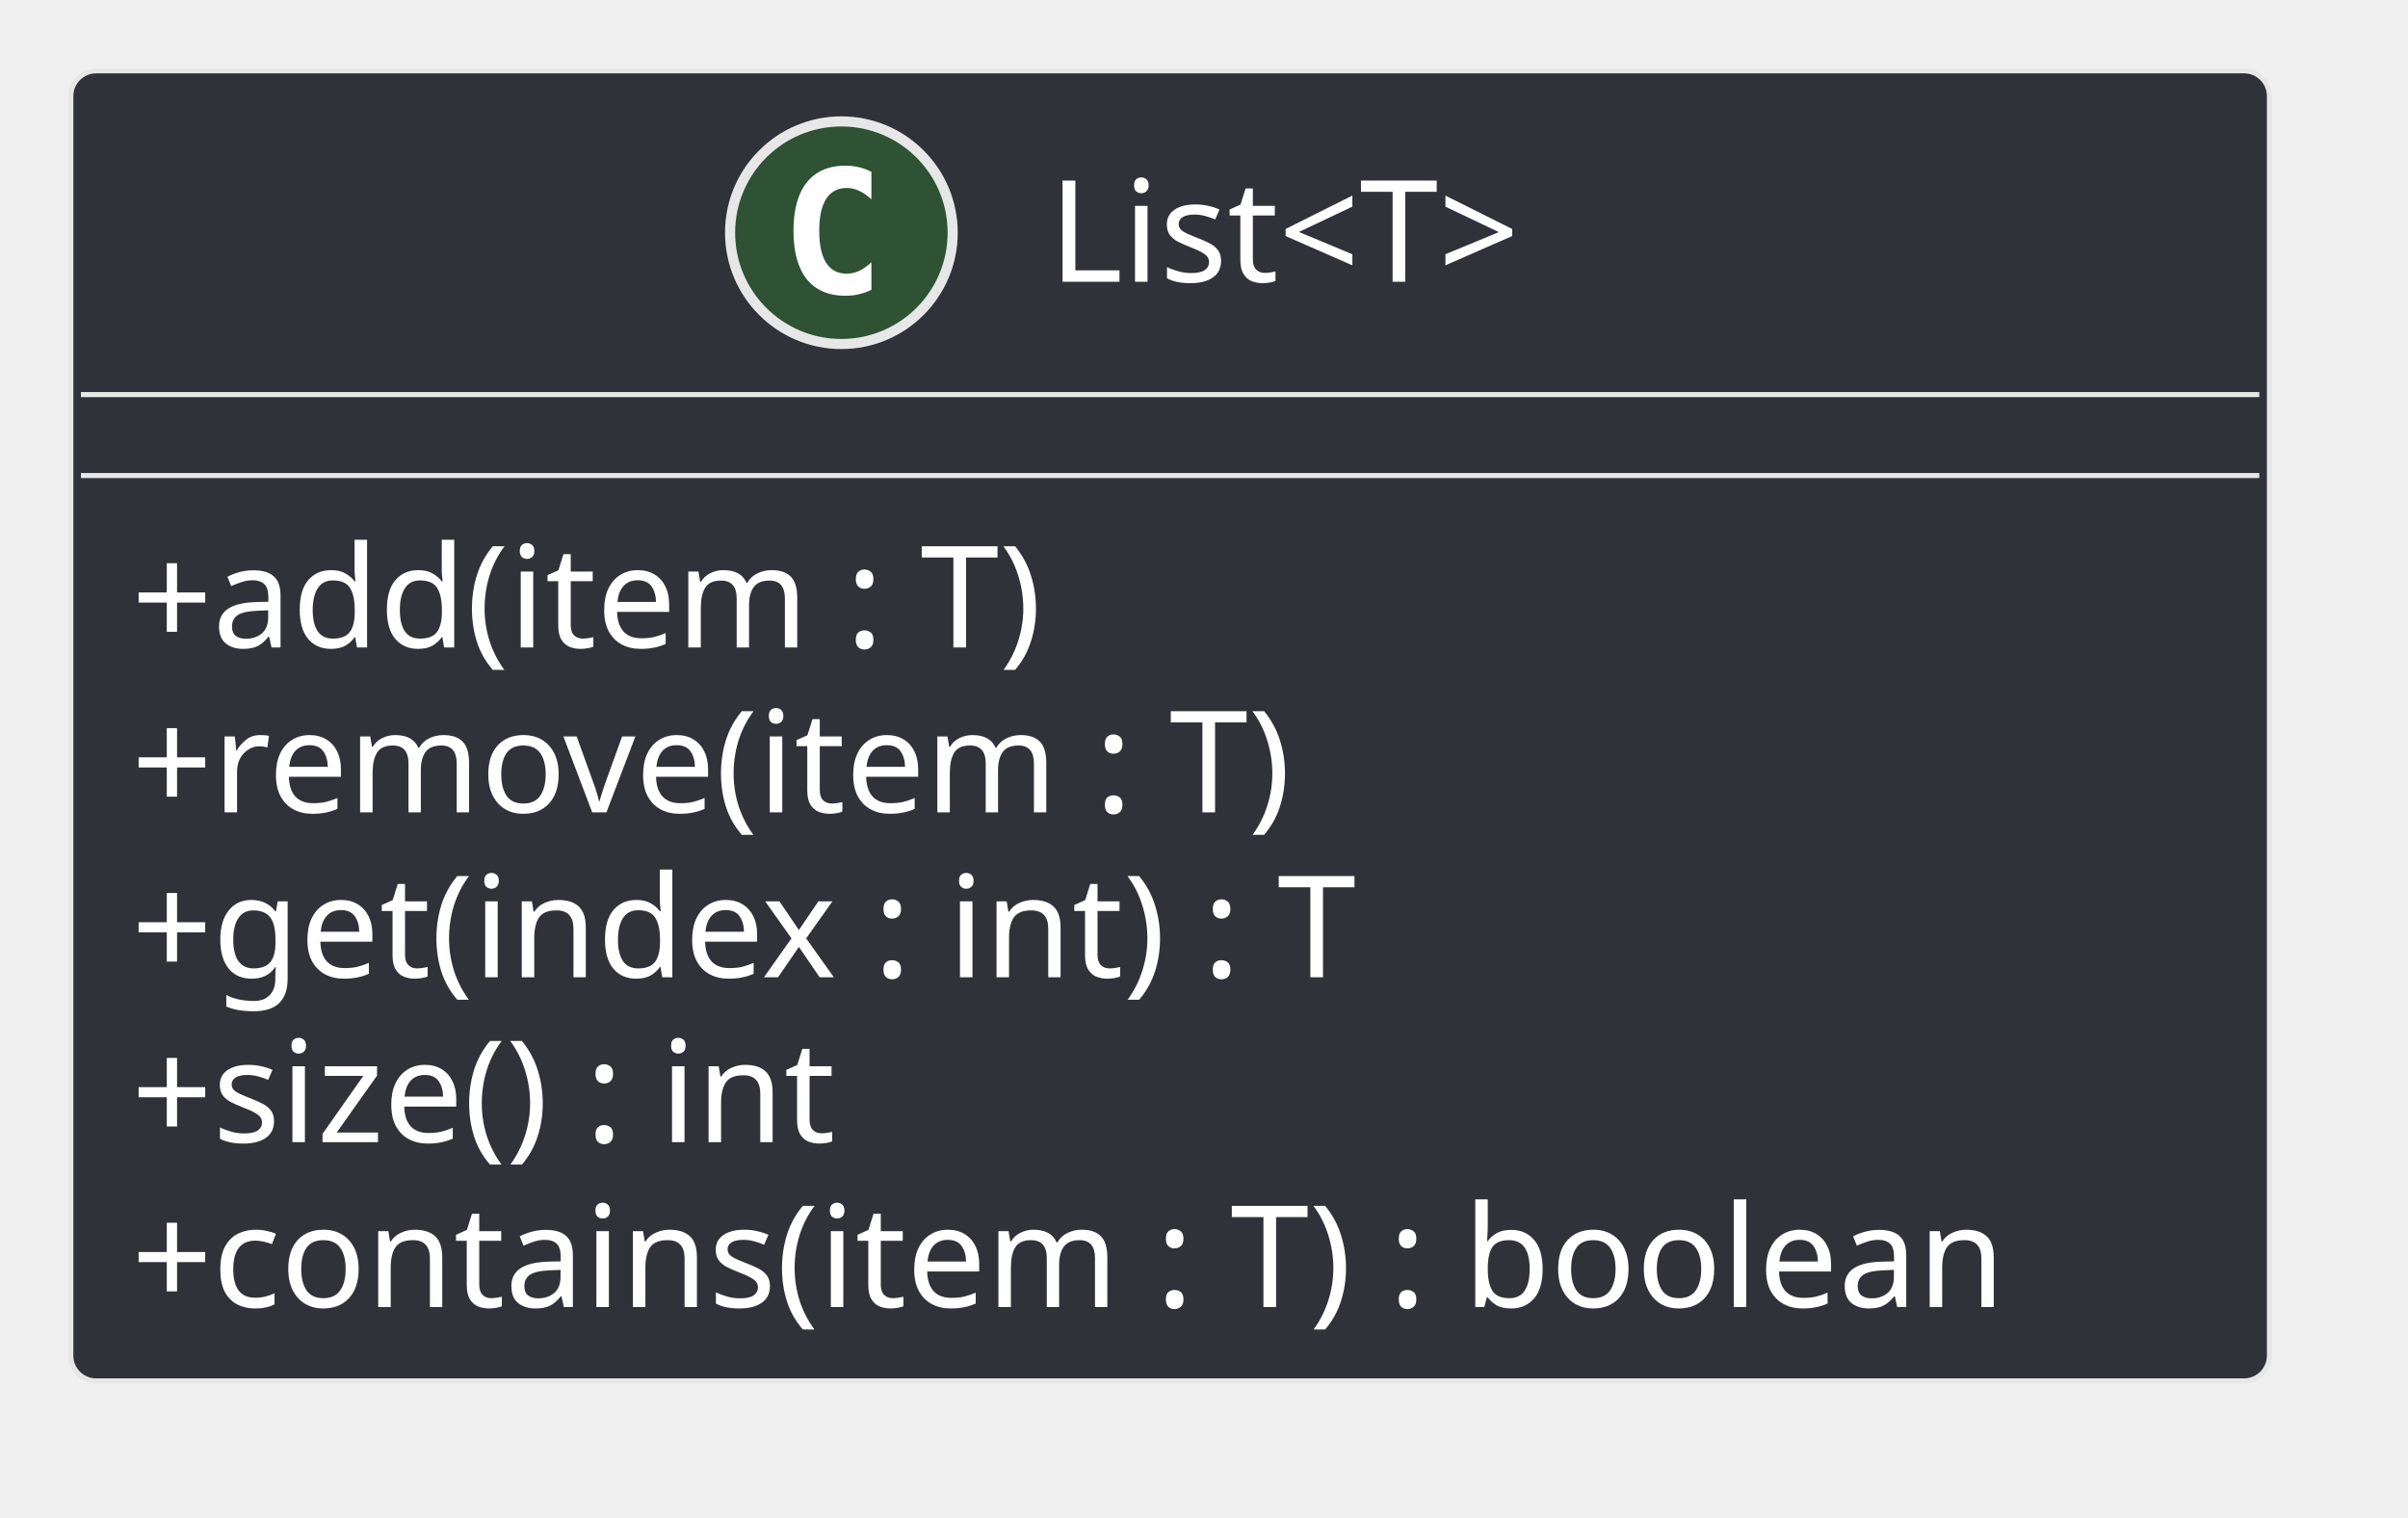
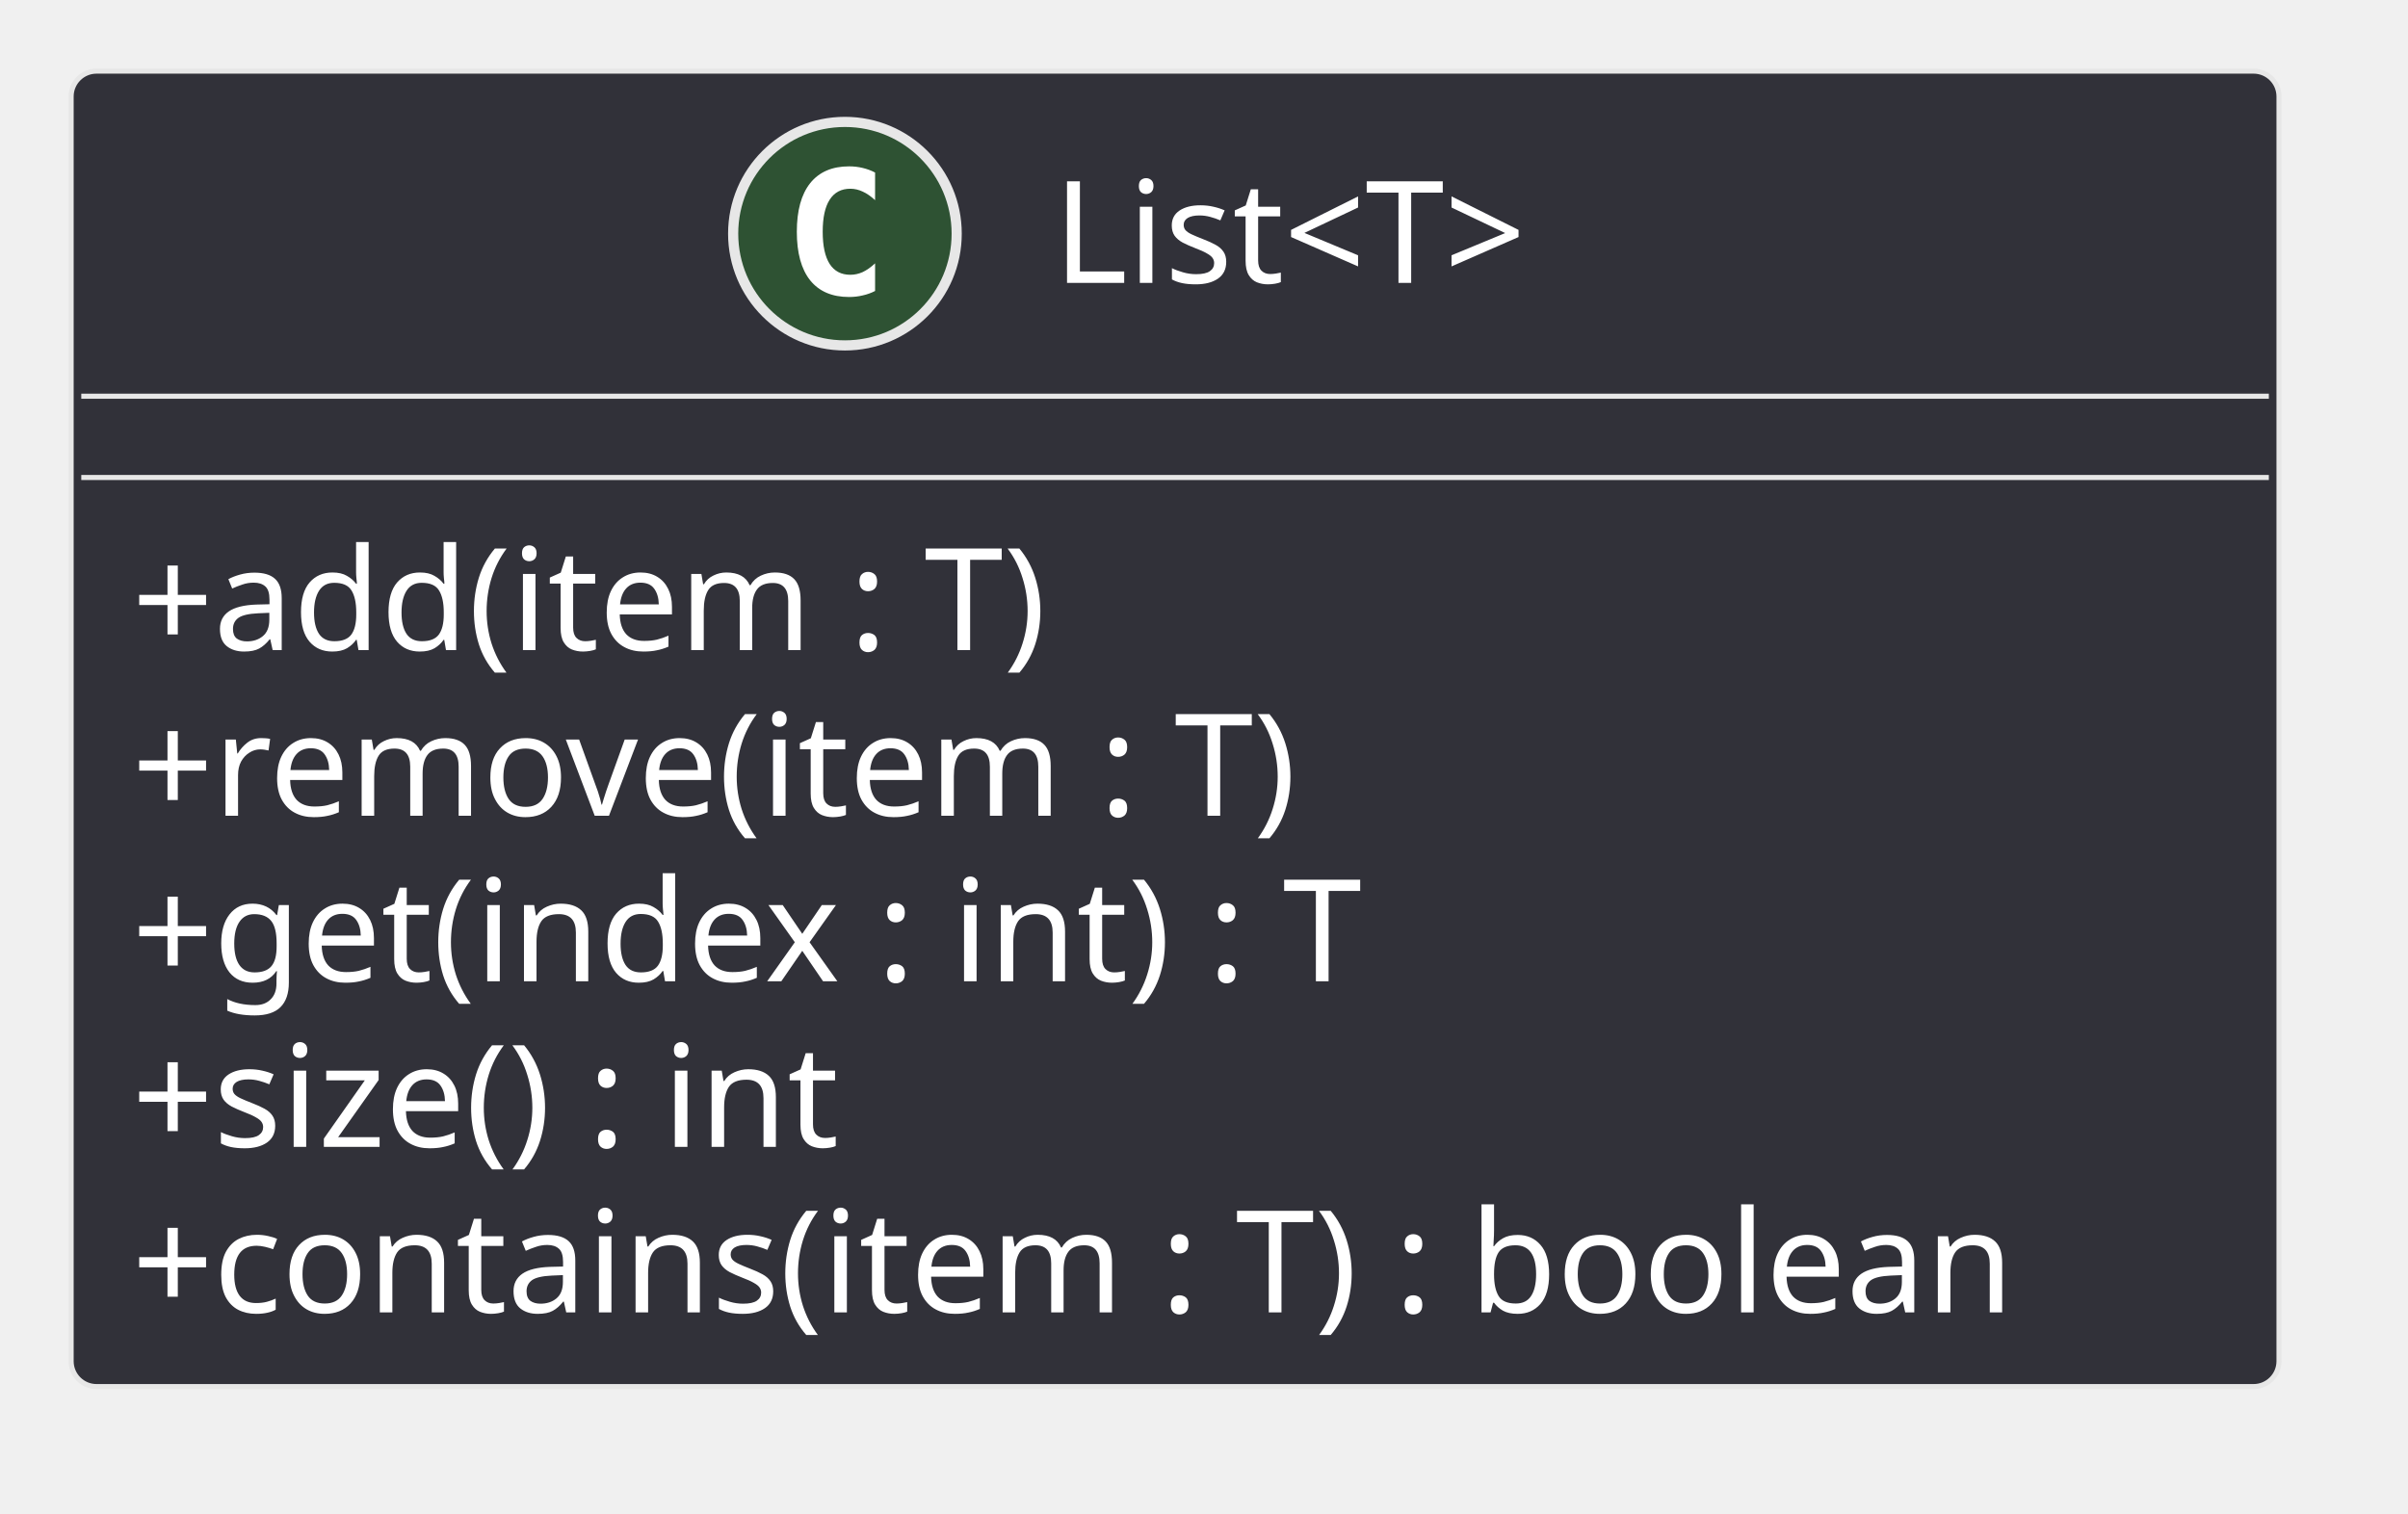
- <svg xmlns="http://www.w3.org/2000/svg" contentStyleType="text/css" data-diagram-type="CLASS" height="150px" preserveAspectRatio="none" style="width:238px;height:150px;" version="1.1" viewBox="0 0 238 150" width="238px" zoomAndPan="magnify">
+ <svg xmlns="http://www.w3.org/2000/svg" contentStyleType="text/css" data-diagram-type="CLASS" height="149px" preserveAspectRatio="none" style="width:237px;height:149px;" version="1.1" viewBox="0 0 237 149" width="237px" zoomAndPan="magnify">
  <defs />
  <g>
    <g class="entity" data-qualified-name="List.T." data-source-line="3" id="ent0002">
      <rect fill="#313139" height="129.484" rx="2.5" ry="2.5" style="stroke:#E7E7E7;stroke-width:0.5;" width="217.304" x="7" y="7" />
      <ellipse cx="83.159" cy="23" fill="#2E5233" rx="11" ry="11" style="stroke:#E7E7E7;stroke-width:1;" />
      <path d="M86.128,28.641 Q85.55,28.938 84.909,29.078 Q84.269,29.234 83.565,29.234 Q81.065,29.234 79.737,27.594 Q78.425,25.938 78.425,22.812 Q78.425,19.688 79.737,18.031 Q81.065,16.375 83.565,16.375 Q84.269,16.375 84.909,16.531 Q85.565,16.688 86.128,16.984 L86.128,19.703 Q85.503,19.125 84.909,18.859 Q84.315,18.578 83.69,18.578 Q82.347,18.578 81.659,19.656 Q80.972,20.719 80.972,22.812 Q80.972,24.906 81.659,25.984 Q82.347,27.047 83.69,27.047 Q84.315,27.047 84.909,26.781 Q85.503,26.5 86.128,25.922 L86.128,28.641 Z " fill="#FFFFFF" />
      <text fill="#FFFFFF" font-family="sans-serif" font-size="14" lengthAdjust="spacing" textLength="56.485" x="103.659" y="27.847">List&lt;T&gt;</text>
      <line style="stroke:#E7E7E7;stroke-width:0.5;" x1="8" x2="223.304" y1="39" y2="39" />
      <line style="stroke:#E7E7E7;stroke-width:0.5;" x1="8" x2="223.304" y1="47" y2="47" />
      <text fill="#FFFFFF" font-family="sans-serif" font-size="14" lengthAdjust="spacing" textLength="102.806" x="13" y="63.995">+add(item : T)</text>
      <text fill="#FFFFFF" font-family="sans-serif" font-size="14" lengthAdjust="spacing" textLength="129.924" x="13" y="80.292">+remove(item : T)</text>
      <text fill="#FFFFFF" font-family="sans-serif" font-size="14" lengthAdjust="spacing" textLength="138.23" x="13" y="96.589">+get(index : int) : T</text>
      <text fill="#FFFFFF" font-family="sans-serif" font-size="14" lengthAdjust="spacing" textLength="81.669" x="13" y="112.886">+size() : int</text>
      <text fill="#FFFFFF" font-family="sans-serif" font-size="14" lengthAdjust="spacing" textLength="205.304" x="13" y="129.183">+contains(item : T) : boolean</text>
    </g>
  </g>
</svg>
